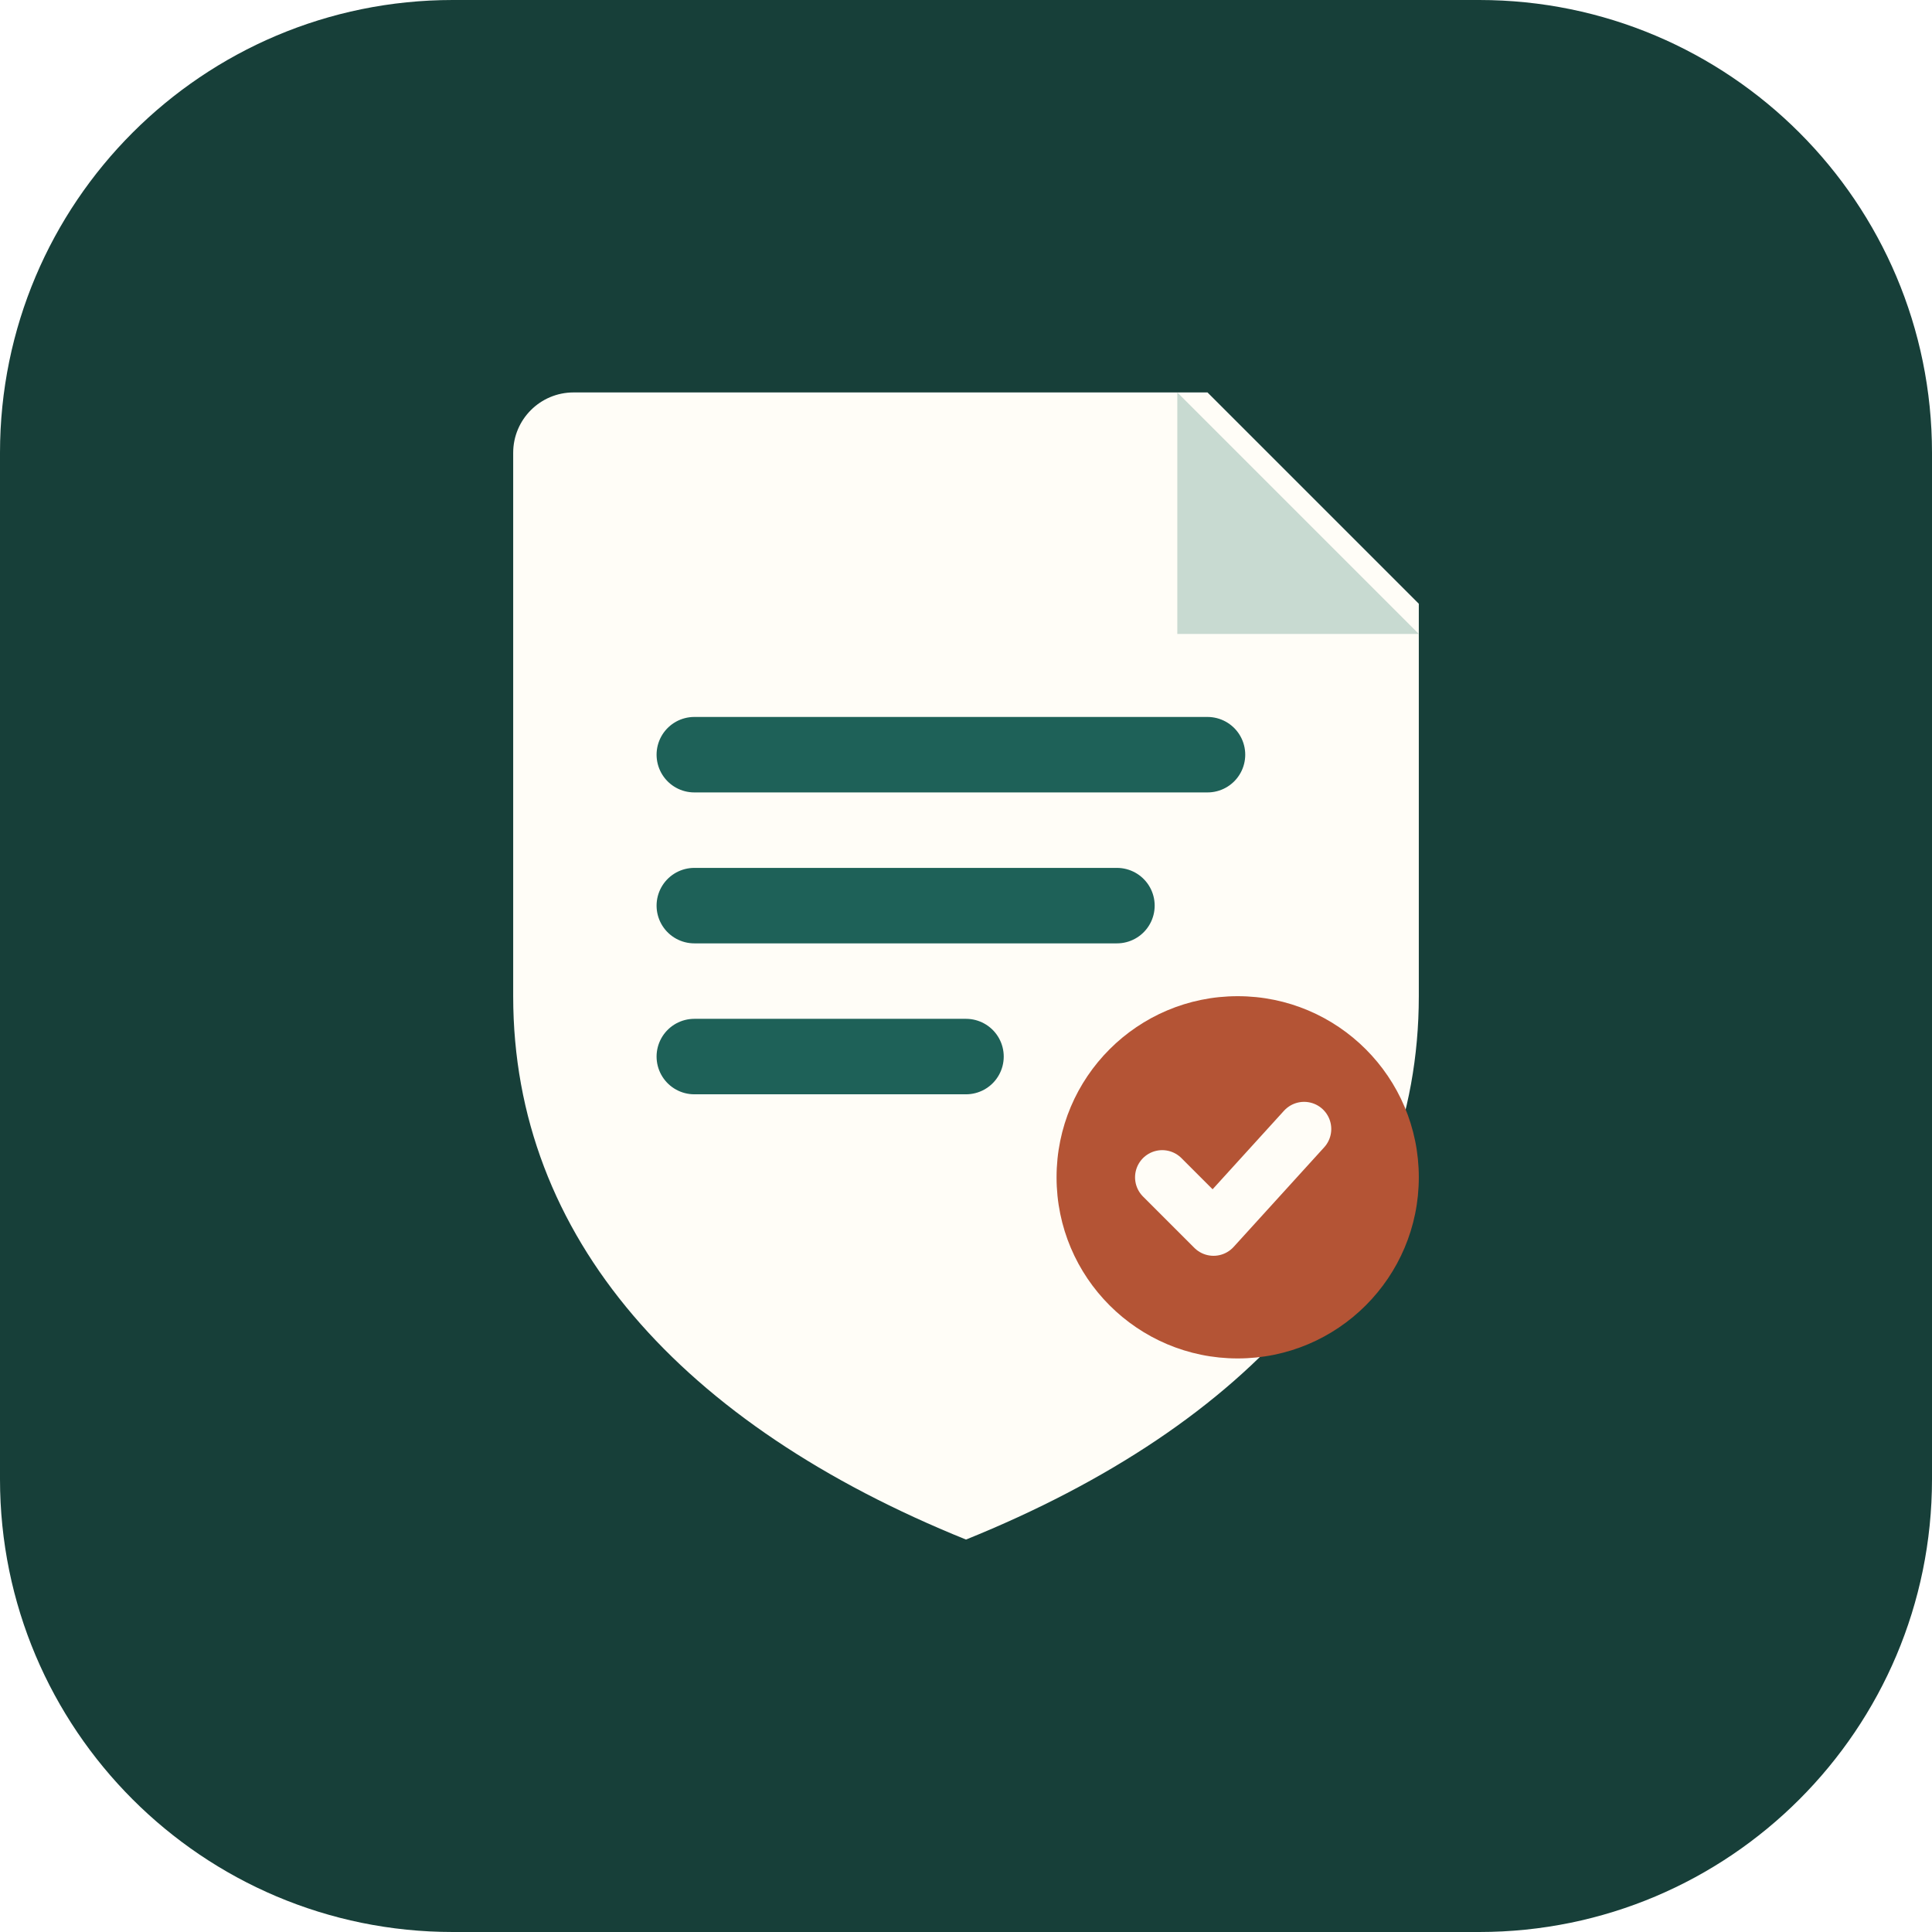
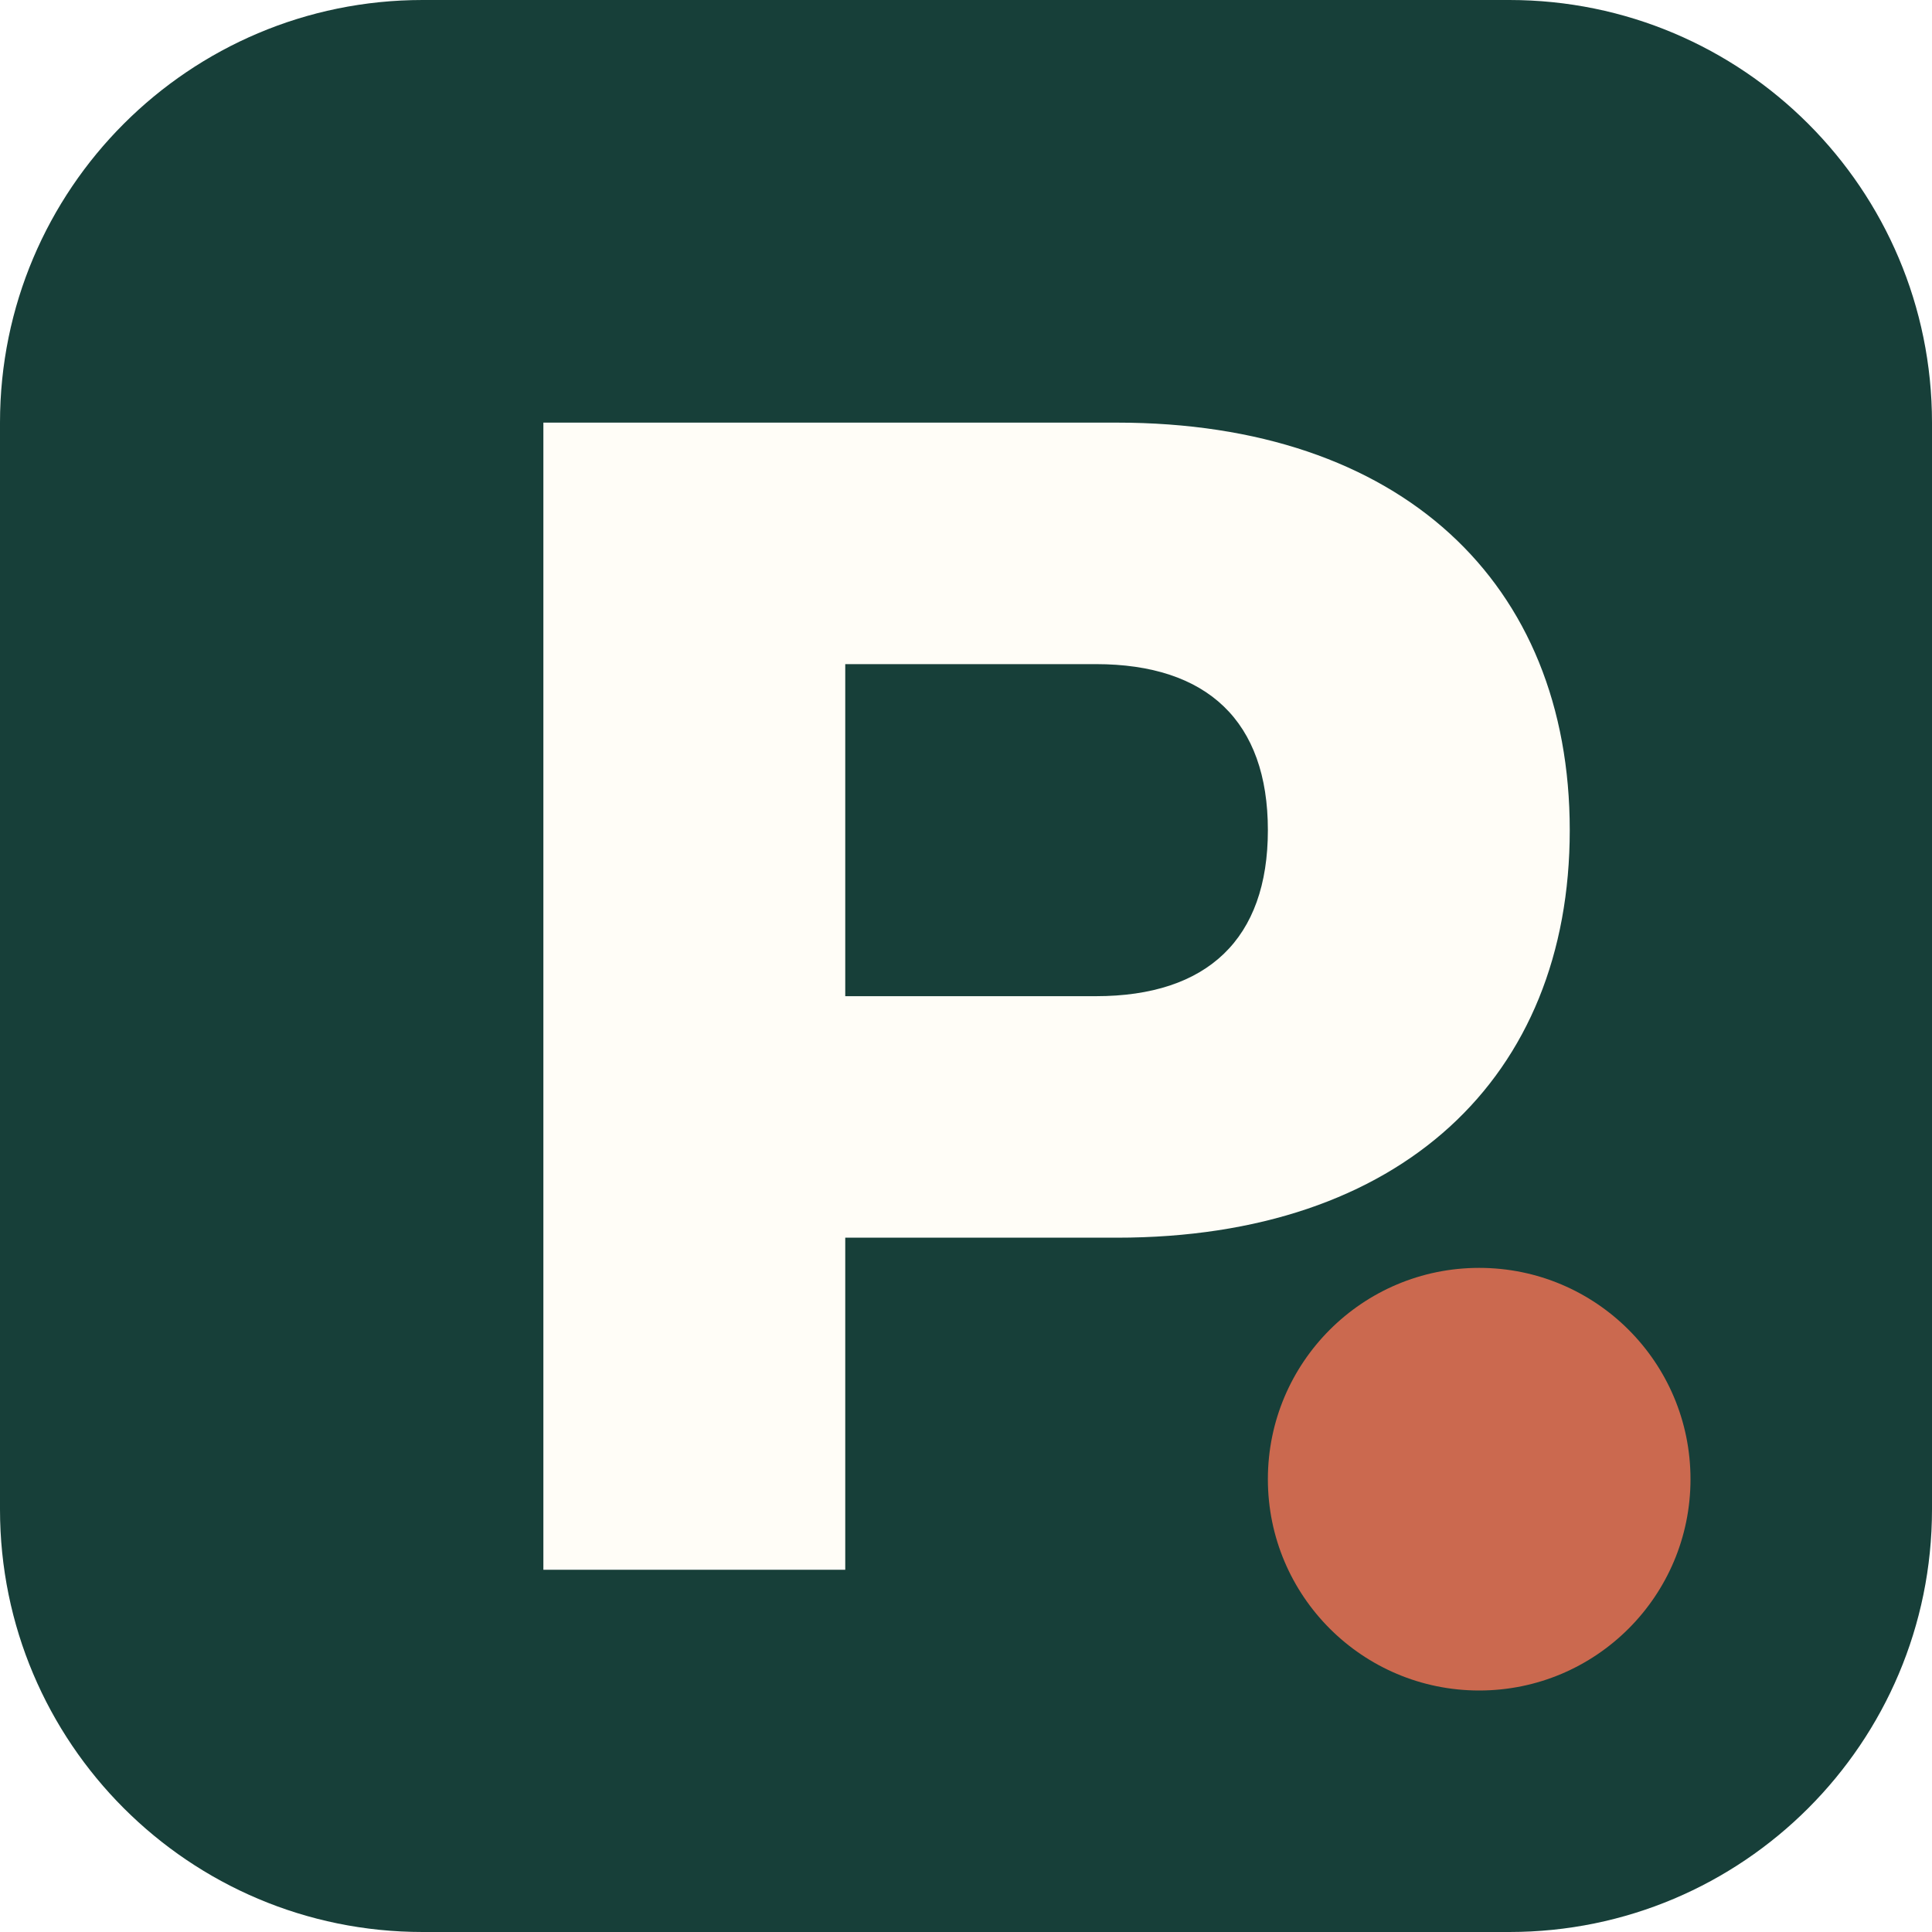
<svg xmlns="http://www.w3.org/2000/svg" viewBox="0 0 64 64">
-   <rect width="64" height="64" rx="15" fill="#173f39" />
-   <path d="M19 13h21l7 7v13c0 8-5.6 14.2-15 18-9.4-3.8-15-10-15-18V15a2 2 0 0 1 2-2Z" fill="#fffdf7" />
-   <path d="M39 13v8h8" fill="#c8dad1" />
-   <path d="M23 25h17M23 30h14M23 35h9" fill="none" stroke="#1e6158" stroke-width="2.5" stroke-linecap="round" />
-   <circle cx="41" cy="39" r="6" fill="#b45435" />
-   <path d="m38.5 39 1.7 1.7 3-3.3" fill="none" stroke="#fffdf7" stroke-width="1.8" stroke-linecap="round" stroke-linejoin="round" />
+   <rect width="64" height="64" rx="14" fill="#173f39" />
+   <path d="M18 14h19c9.4 0 15 5.3 15 13.5S46.4 41 37 41H28v11H18V14Zm10 8v11h8.3c3.7 0 5.7-1.9 5.7-5.5S40 22 36.3 22H28Z" fill="#fffdf7" />
+   <circle cx="49" cy="49" r="7" fill="#cb694f" />
</svg>
